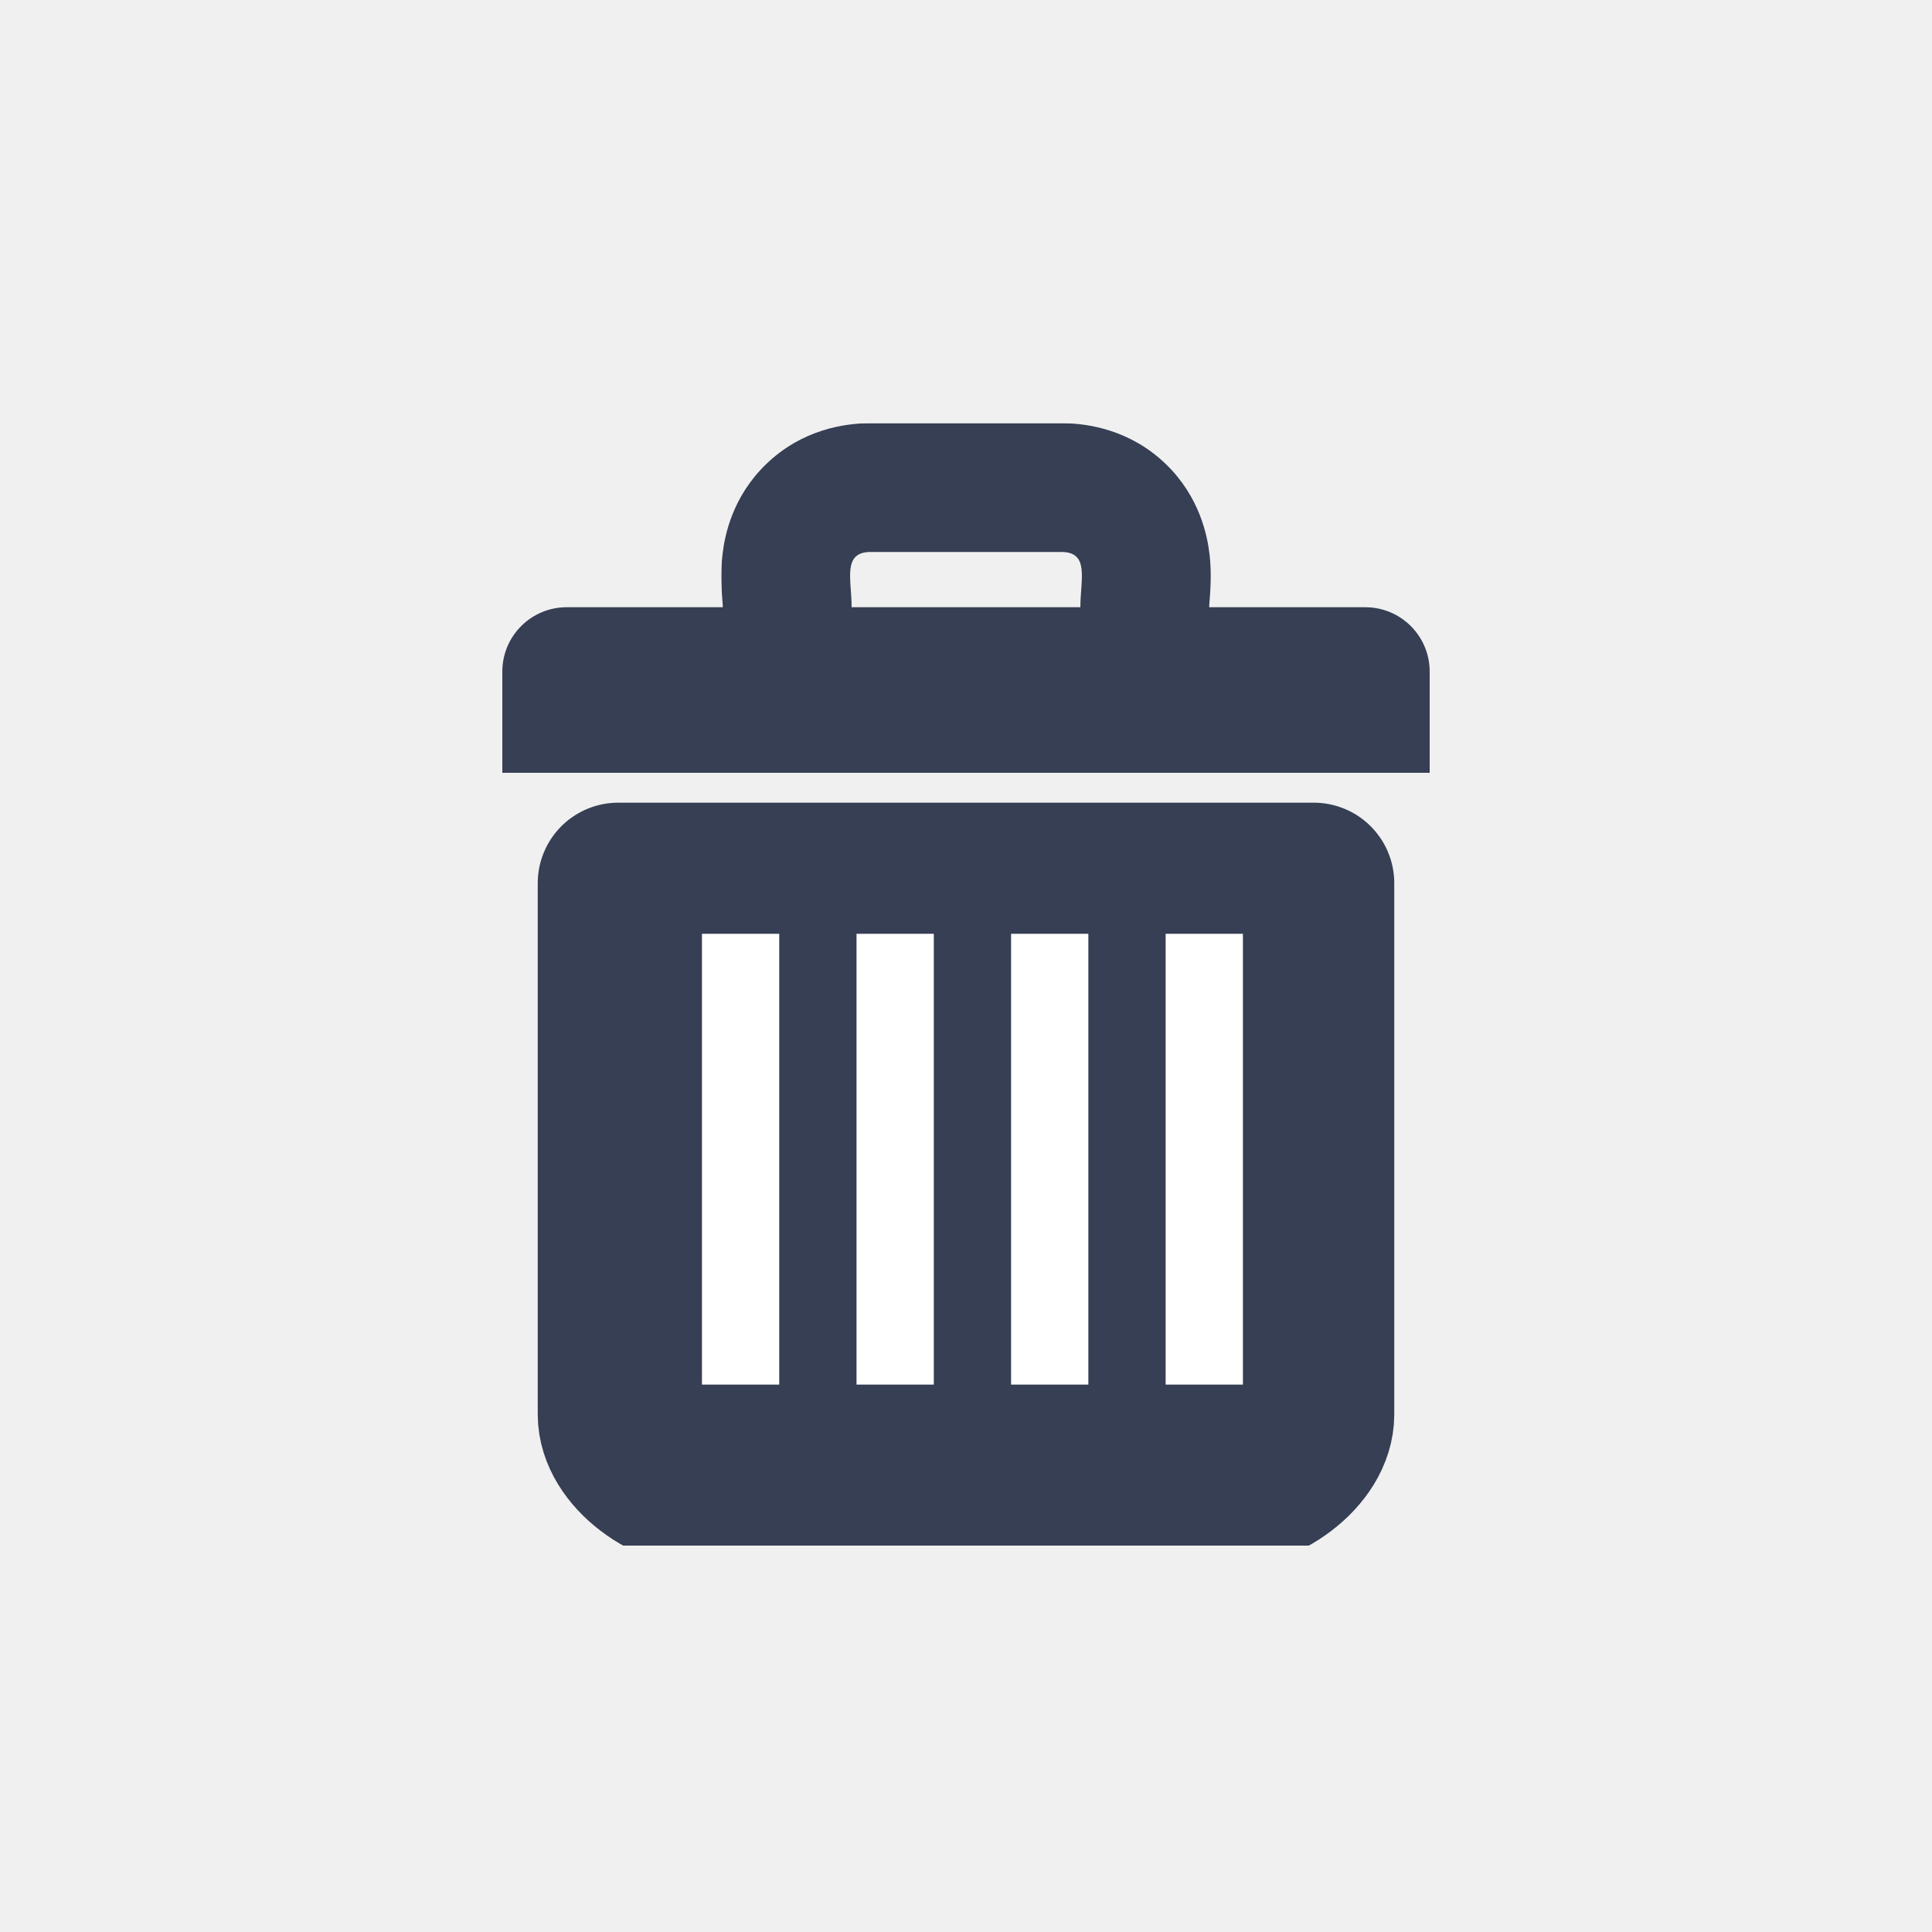
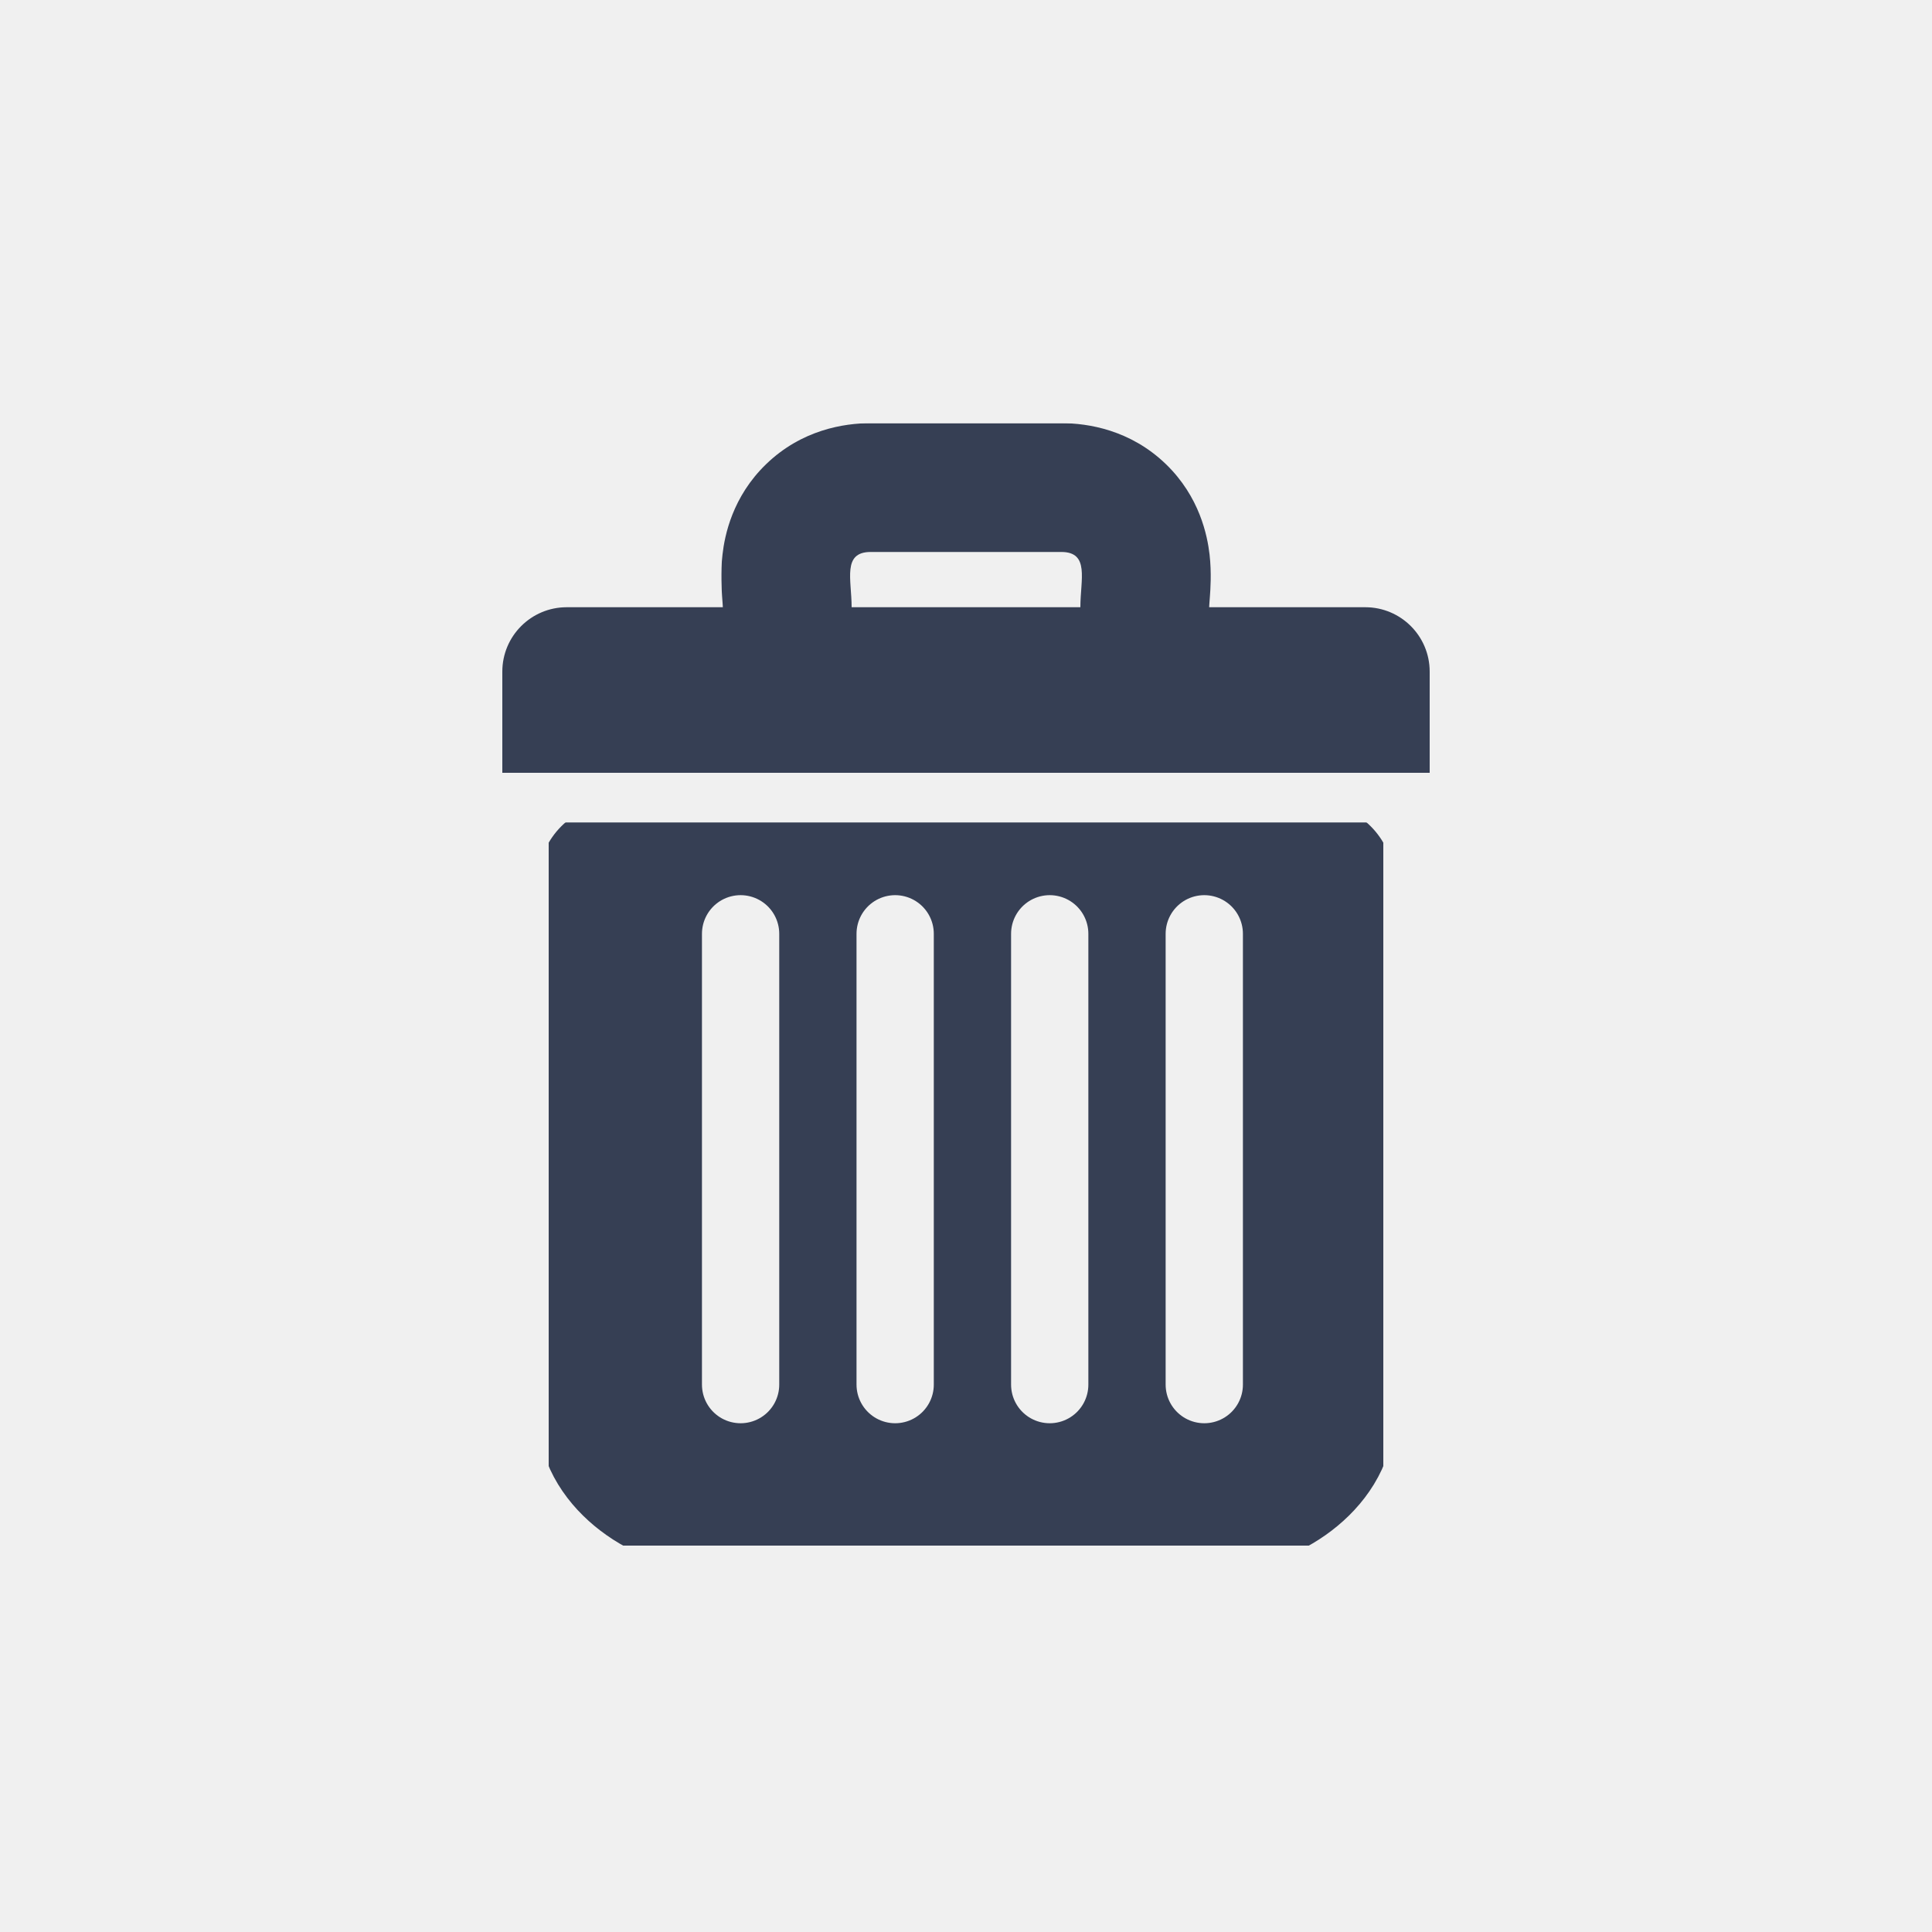
<svg xmlns="http://www.w3.org/2000/svg" width="30" height="30" viewBox="0 0 30 30" fill="none">
-   <g clip-path="url(#clip0_781_1699)">
-     <path d="M20.4 13.714V21.964C20.4 22.554 19.629 23.143 18.857 23.143H11.143C10.371 23.143 9.6 22.554 9.6 21.964V13.714" fill="#363F54" />
-     <path d="M20.4 13.714V21.964C20.4 22.554 19.629 23.143 18.857 23.143H11.143C10.371 23.143 9.6 22.554 9.6 21.964V13.714H20.4Z" stroke="#363F54" stroke-width="2.5" stroke-linecap="round" stroke-linejoin="round" />
+   <defs>
+     <mask id="punch-hole-mask">
+       <rect x="0" y="0" width="30" height="30" fill="white" />
+       <path d="M11.5 14.5V21.5" stroke="black" stroke-width="1.2" stroke-linecap="round" />
+       <path d="M13.9 14.5V21.5" stroke="black" stroke-width="1.2" stroke-linecap="round" />
+       <path d="M16.3 14.5V21.5" stroke="black" stroke-width="1.2" stroke-linecap="round" />
+       <path d="M18.7 14.5V21.5" stroke="black" stroke-width="1.2" stroke-linecap="round" />
+     </mask>
+     <clipPath id="clip0_781_1699">
+       <rect width="18" height="18" fill="white" transform="translate(6 6)" />
+     </clipPath>
    <mask id="path-4-outside-1_781_1699" maskUnits="userSpaceOnUse" x="11.2" y="6.571" width="8" height="4" fill="black">
      <rect fill="white" x="11.2" y="6.571" width="8" height="4" />
      <path d="M13.224 10.286V9.429C13.224 9 13.076 8.571 13.52 8.571H16.48C16.924 8.571 16.776 9 16.776 9.429V10.286" />
    </mask>
+   </defs>
+   <g clip-path="url(#clip0_781_1699)">
+     <g mask="url(#punch-hole-mask)">
+       <path d="M20.4 13.714V21.964C20.4 22.554 19.629 23.143 18.857 23.143H11.143C10.371 23.143 9.6 22.554 9.6 21.964V13.714" fill="#363F54" />
+       <path d="M20.4 13.714V21.964C20.4 22.554 19.629 23.143 18.857 23.143H11.143C10.371 23.143 9.6 22.554 9.6 21.964V13.714H20.4Z" stroke="#363F54" stroke-width="2.5" stroke-linecap="round" stroke-linejoin="round" />
+     </g>
    <path d="M13.224 10.286H15.224V9.429H13.224H11.224V10.286H13.224ZM13.224 9.429H15.224C15.224 9.232 15.207 9.028 15.203 8.976C15.195 8.861 15.207 8.941 15.192 9.068C15.177 9.199 15.104 9.67 14.675 10.084C14.222 10.522 13.714 10.571 13.52 10.571V8.571V6.571C13.103 6.571 12.448 6.675 11.898 7.206C11.371 7.714 11.252 8.318 11.219 8.611C11.185 8.898 11.207 9.165 11.212 9.252C11.218 9.327 11.219 9.346 11.222 9.389C11.224 9.421 11.224 9.431 11.224 9.429H13.224ZM13.52 8.571V10.571H16.48V8.571V6.571H13.52V8.571ZM16.48 8.571V10.571C16.286 10.571 15.779 10.522 15.325 10.084C14.896 9.67 14.823 9.199 14.808 9.068C14.793 8.941 14.805 8.861 14.797 8.976C14.794 9.028 14.777 9.232 14.777 9.429H16.776H18.776C18.776 9.431 18.776 9.421 18.778 9.389C18.781 9.346 18.783 9.327 18.788 9.252C18.794 9.165 18.815 8.898 18.782 8.611C18.748 8.318 18.629 7.714 18.103 7.206C17.552 6.675 16.897 6.571 16.48 6.571V8.571ZM16.776 9.429H14.777V10.286H16.776H18.776V9.429H16.776Z" fill="#363F54" mask="url(#path-4-outside-1_781_1699)" />
-     <path d="M11.5 14.5V21.5" stroke="white" stroke-width="1.2" stroke-linejoin="round" />
-     <path d="M13.9 14.5V21.5" stroke="white" stroke-width="1.2" stroke-linejoin="round" />
-     <path d="M16.3 14.5V21.5" stroke="white" stroke-width="1.2" stroke-linejoin="round" />
-     <path d="M18.7 14.5V21.5" stroke="white" stroke-width="1.2" stroke-linejoin="round" />
    <path d="M7.8 10.429C7.8 9.876 8.248 9.429 8.8 9.429H21.2C21.752 9.429 22.2 9.876 22.2 10.429V12H7.8V10.429Z" fill="#363F54" />
  </g>
-   <defs>
-     <clipPath id="clip0_781_1699">
-       <rect width="18" height="18" fill="white" transform="translate(6 6)" />
-     </clipPath>
-   </defs>
</svg>
